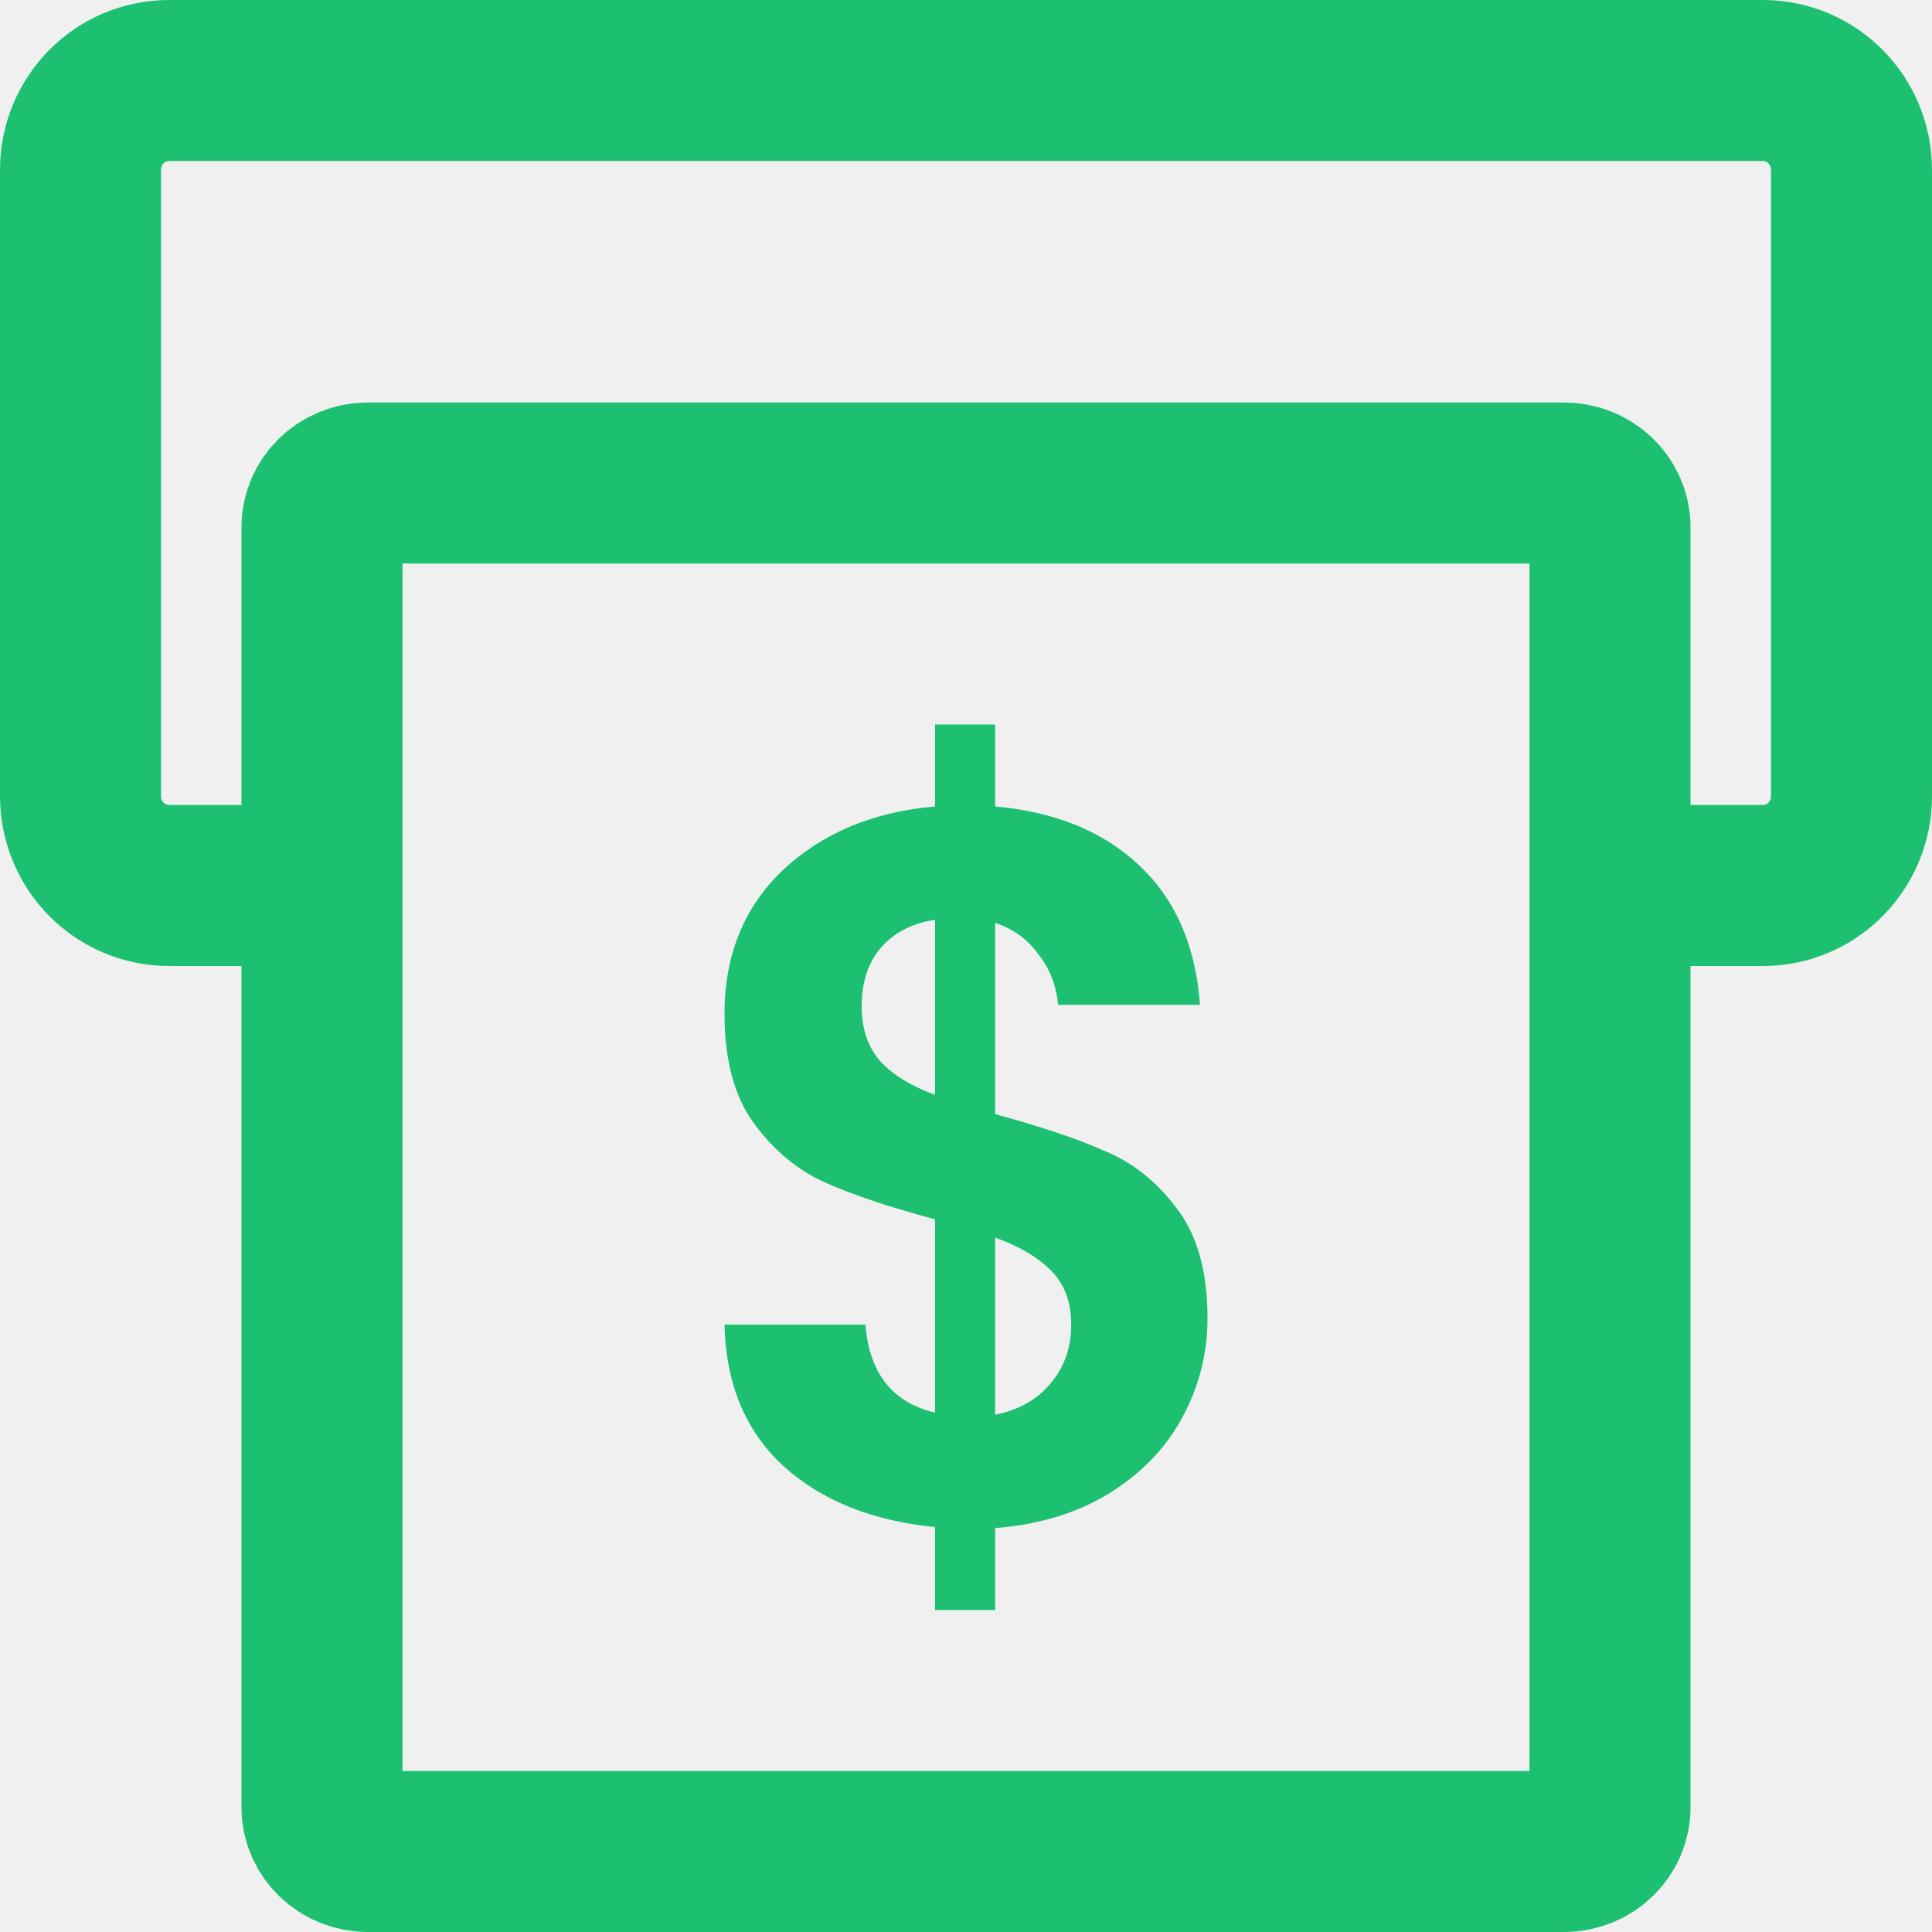
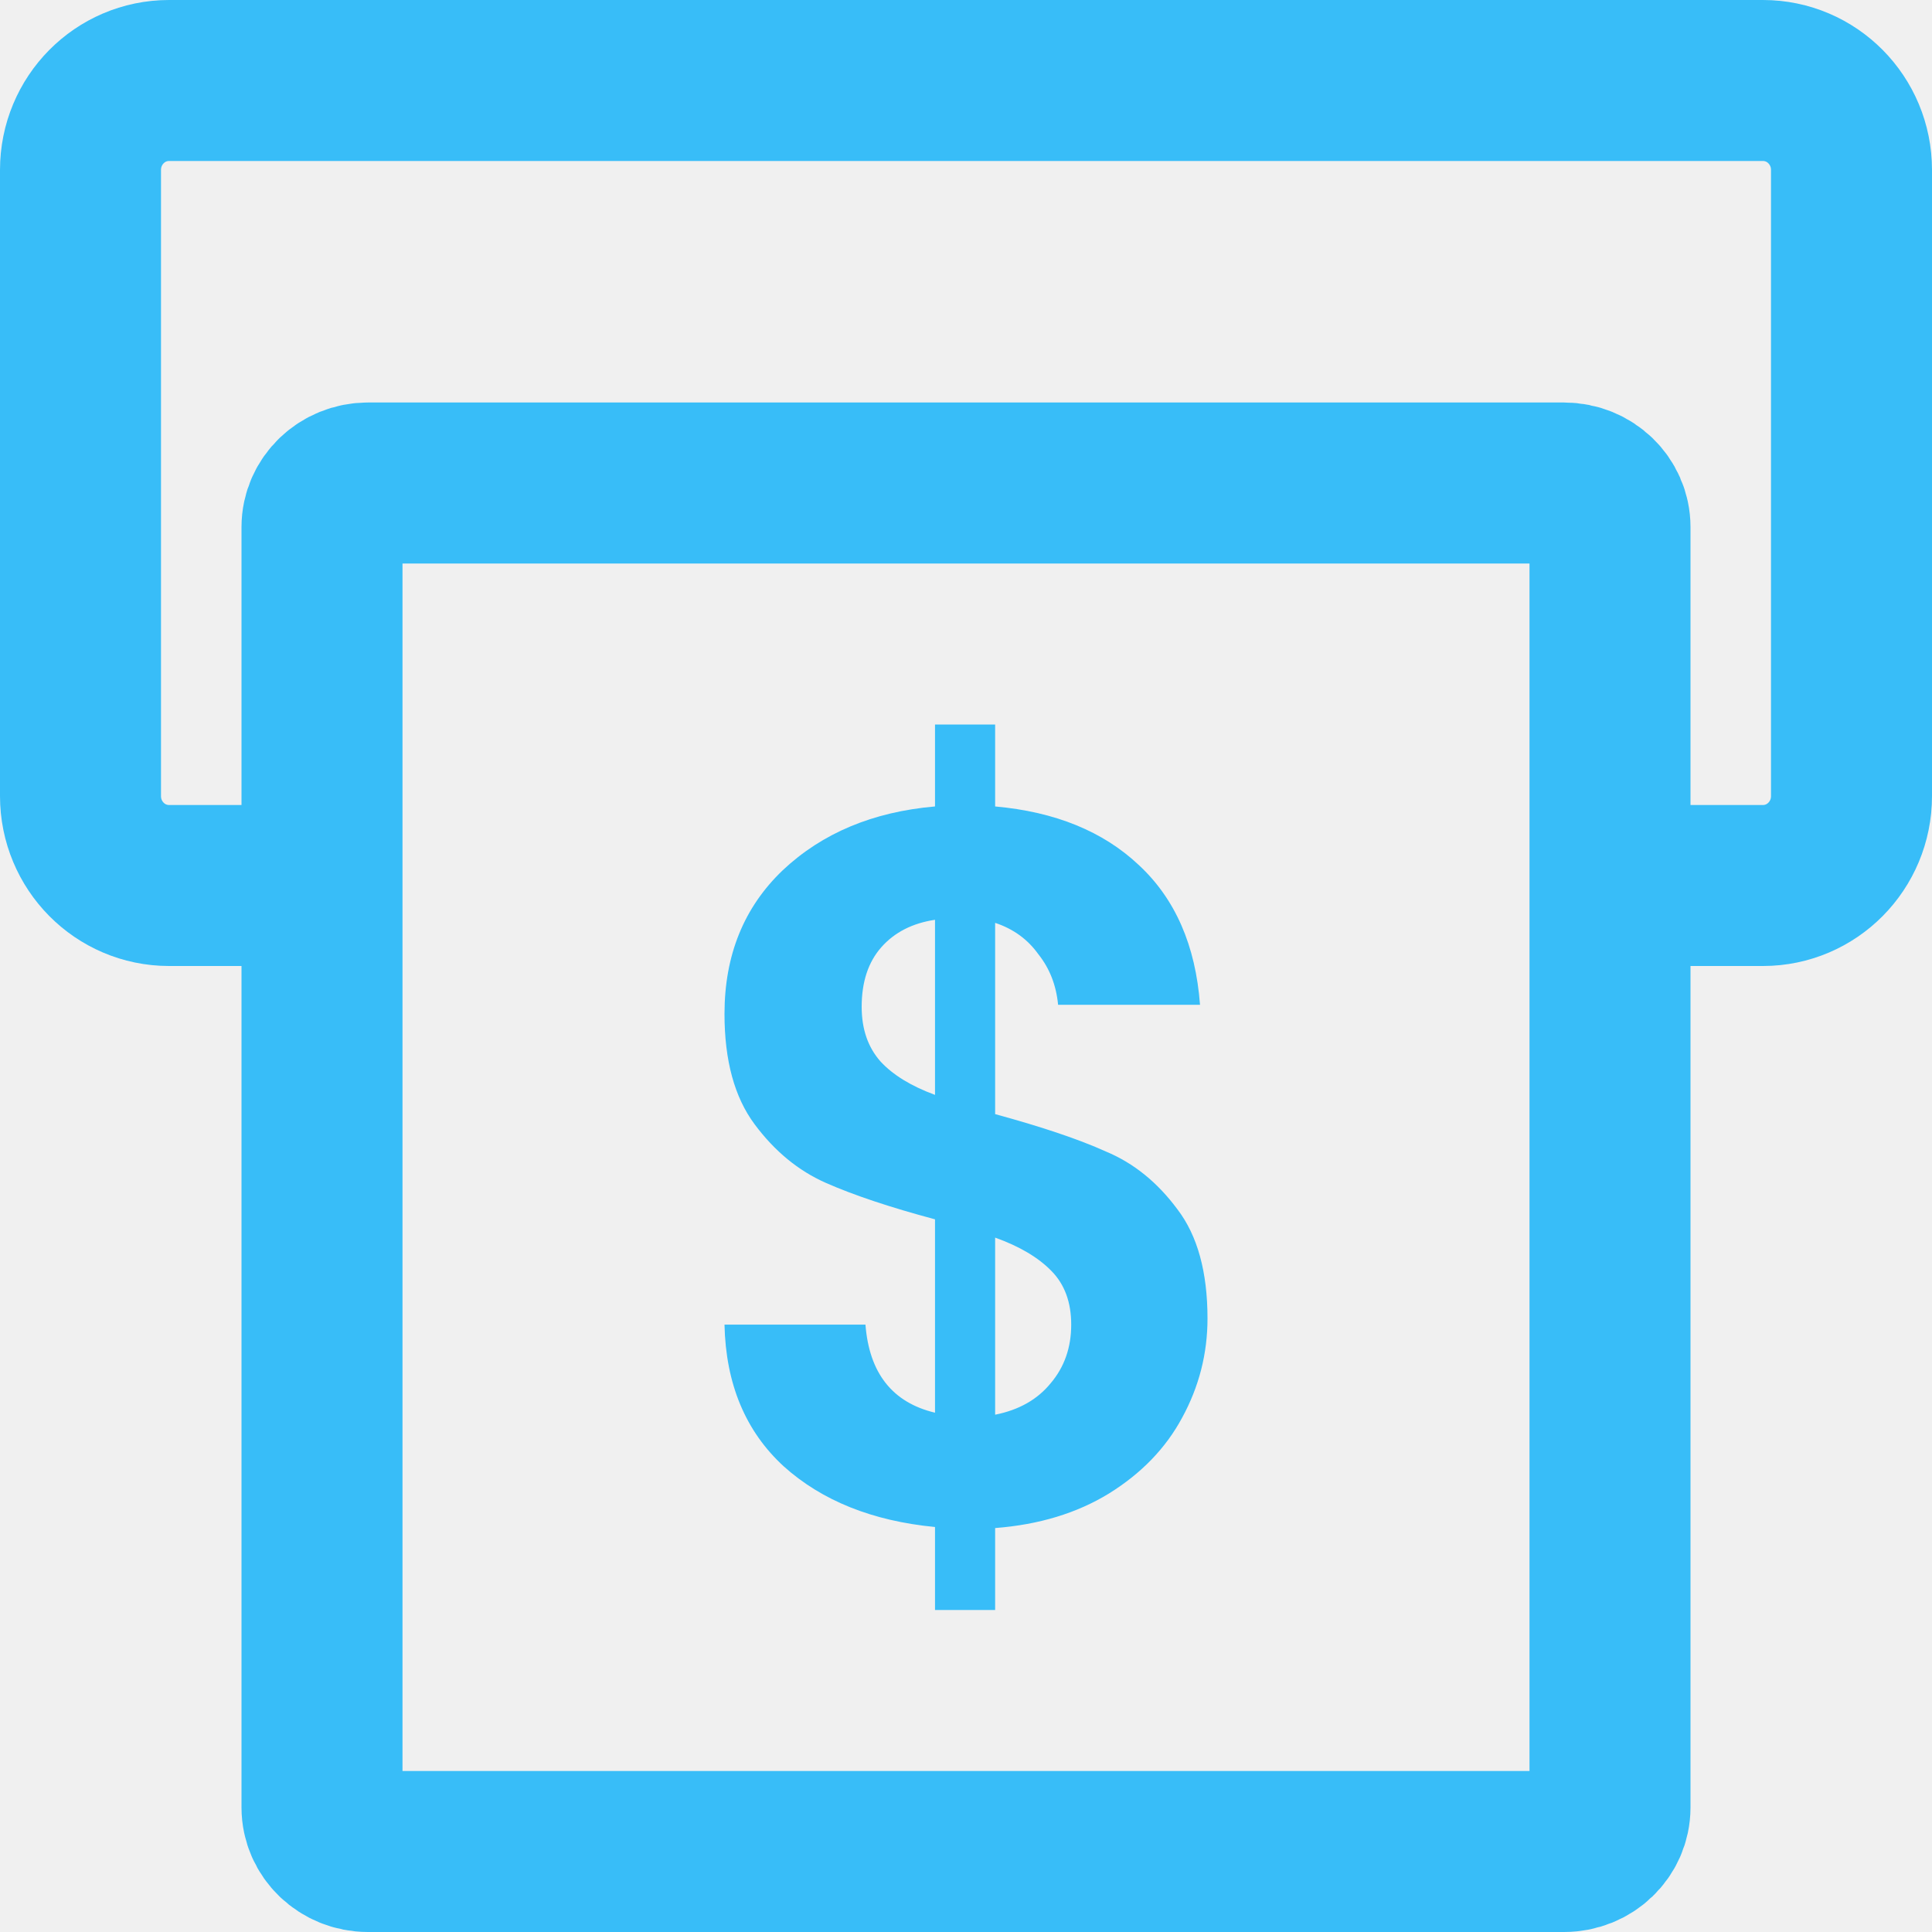
<svg xmlns="http://www.w3.org/2000/svg" width="24" height="24" viewBox="0 0 24 24" fill="none">
  <g clip-path="url(#clip0_1071_25635)">
-     <path d="M4.461 11H2.1C1.492 11 1 10.503 1 9.889V2.111C1 1.497 1.492 1 2.1 1H21.9C22.508 1 23 1.497 23 2.111V9.889C23 10.503 22.508 11 21.9 11H19.821" stroke="#1DC071" stroke-width="2" />
-     <path d="M19.429 6H4.571C4.256 6 4 6.246 4 6.548V22.452C4 22.755 4.256 23 4.571 23H19.429C19.744 23 20 22.755 20 22.452V6.548C20 6.246 19.744 6 19.429 6Z" stroke="#1DC071" stroke-width="2" />
-     <path d="M15 16.379C15 16.815 14.895 17.226 14.685 17.611C14.482 17.989 14.179 18.303 13.774 18.554C13.377 18.797 12.907 18.94 12.362 18.982V20H11.615V18.969C10.837 18.894 10.21 18.642 9.735 18.215C9.261 17.779 9.016 17.192 9 16.455H10.751C10.798 17.058 11.086 17.423 11.615 17.549V15.147C11.055 14.997 10.603 14.846 10.261 14.695C9.918 14.544 9.623 14.301 9.374 13.966C9.124 13.63 9 13.174 9 12.595C9 11.866 9.241 11.271 9.724 10.81C10.214 10.349 10.844 10.085 11.615 10.018V9H12.362V10.018C13.109 10.085 13.704 10.328 14.148 10.747C14.599 11.166 14.852 11.745 14.907 12.482H13.144C13.121 12.239 13.039 12.03 12.899 11.854C12.767 11.669 12.588 11.539 12.362 11.464V13.84C12.945 13.999 13.405 14.154 13.739 14.305C14.082 14.448 14.377 14.686 14.626 15.022C14.876 15.349 15 15.801 15 16.379ZM10.704 12.507C10.704 12.784 10.782 13.01 10.938 13.186C11.093 13.354 11.319 13.492 11.615 13.601V11.426C11.335 11.468 11.113 11.581 10.949 11.766C10.786 11.95 10.704 12.197 10.704 12.507ZM12.362 17.574C12.658 17.515 12.887 17.385 13.051 17.184C13.222 16.983 13.307 16.74 13.307 16.455C13.307 16.178 13.226 15.956 13.062 15.789C12.899 15.621 12.665 15.483 12.362 15.374V17.574Z" fill="#1DC071" />
+     <path d="M4.461 11H2.1C1.492 11 1 10.503 1 9.889V2.111C1 1.497 1.492 1 2.1 1H21.9C22.508 1 23 1.497 23 2.111V9.889C23 10.503 22.508 11 21.9 11H19.821" stroke="#38bdf8" stroke-width="2" />
+     <path d="M19.429 6H4.571C4.256 6 4 6.246 4 6.548V22.452C4 22.755 4.256 23 4.571 23H19.429C19.744 23 20 22.755 20 22.452V6.548C20 6.246 19.744 6 19.429 6Z" stroke="#38bdf8" stroke-width="2" />
+     <path d="M15 16.379C15 16.815 14.895 17.226 14.685 17.611C14.482 17.989 14.179 18.303 13.774 18.554C13.377 18.797 12.907 18.94 12.362 18.982V20H11.615V18.969C10.837 18.894 10.21 18.642 9.735 18.215C9.261 17.779 9.016 17.192 9 16.455H10.751C10.798 17.058 11.086 17.423 11.615 17.549V15.147C11.055 14.997 10.603 14.846 10.261 14.695C9.918 14.544 9.623 14.301 9.374 13.966C9.124 13.63 9 13.174 9 12.595C9 11.866 9.241 11.271 9.724 10.81C10.214 10.349 10.844 10.085 11.615 10.018V9H12.362V10.018C13.109 10.085 13.704 10.328 14.148 10.747C14.599 11.166 14.852 11.745 14.907 12.482H13.144C13.121 12.239 13.039 12.03 12.899 11.854C12.767 11.669 12.588 11.539 12.362 11.464V13.84C12.945 13.999 13.405 14.154 13.739 14.305C14.082 14.448 14.377 14.686 14.626 15.022C14.876 15.349 15 15.801 15 16.379ZM10.704 12.507C10.704 12.784 10.782 13.01 10.938 13.186C11.093 13.354 11.319 13.492 11.615 13.601V11.426C11.335 11.468 11.113 11.581 10.949 11.766C10.786 11.95 10.704 12.197 10.704 12.507ZM12.362 17.574C12.658 17.515 12.887 17.385 13.051 17.184C13.222 16.983 13.307 16.74 13.307 16.455C13.307 16.178 13.226 15.956 13.062 15.789C12.899 15.621 12.665 15.483 12.362 15.374V17.574Z" fill="#38bdf8" />
  </g>
  <defs>
    <clipPath id="clip0_1071_25635">
      <rect width="24" height="24" fill="white" />
    </clipPath>
  </defs>
</svg>
